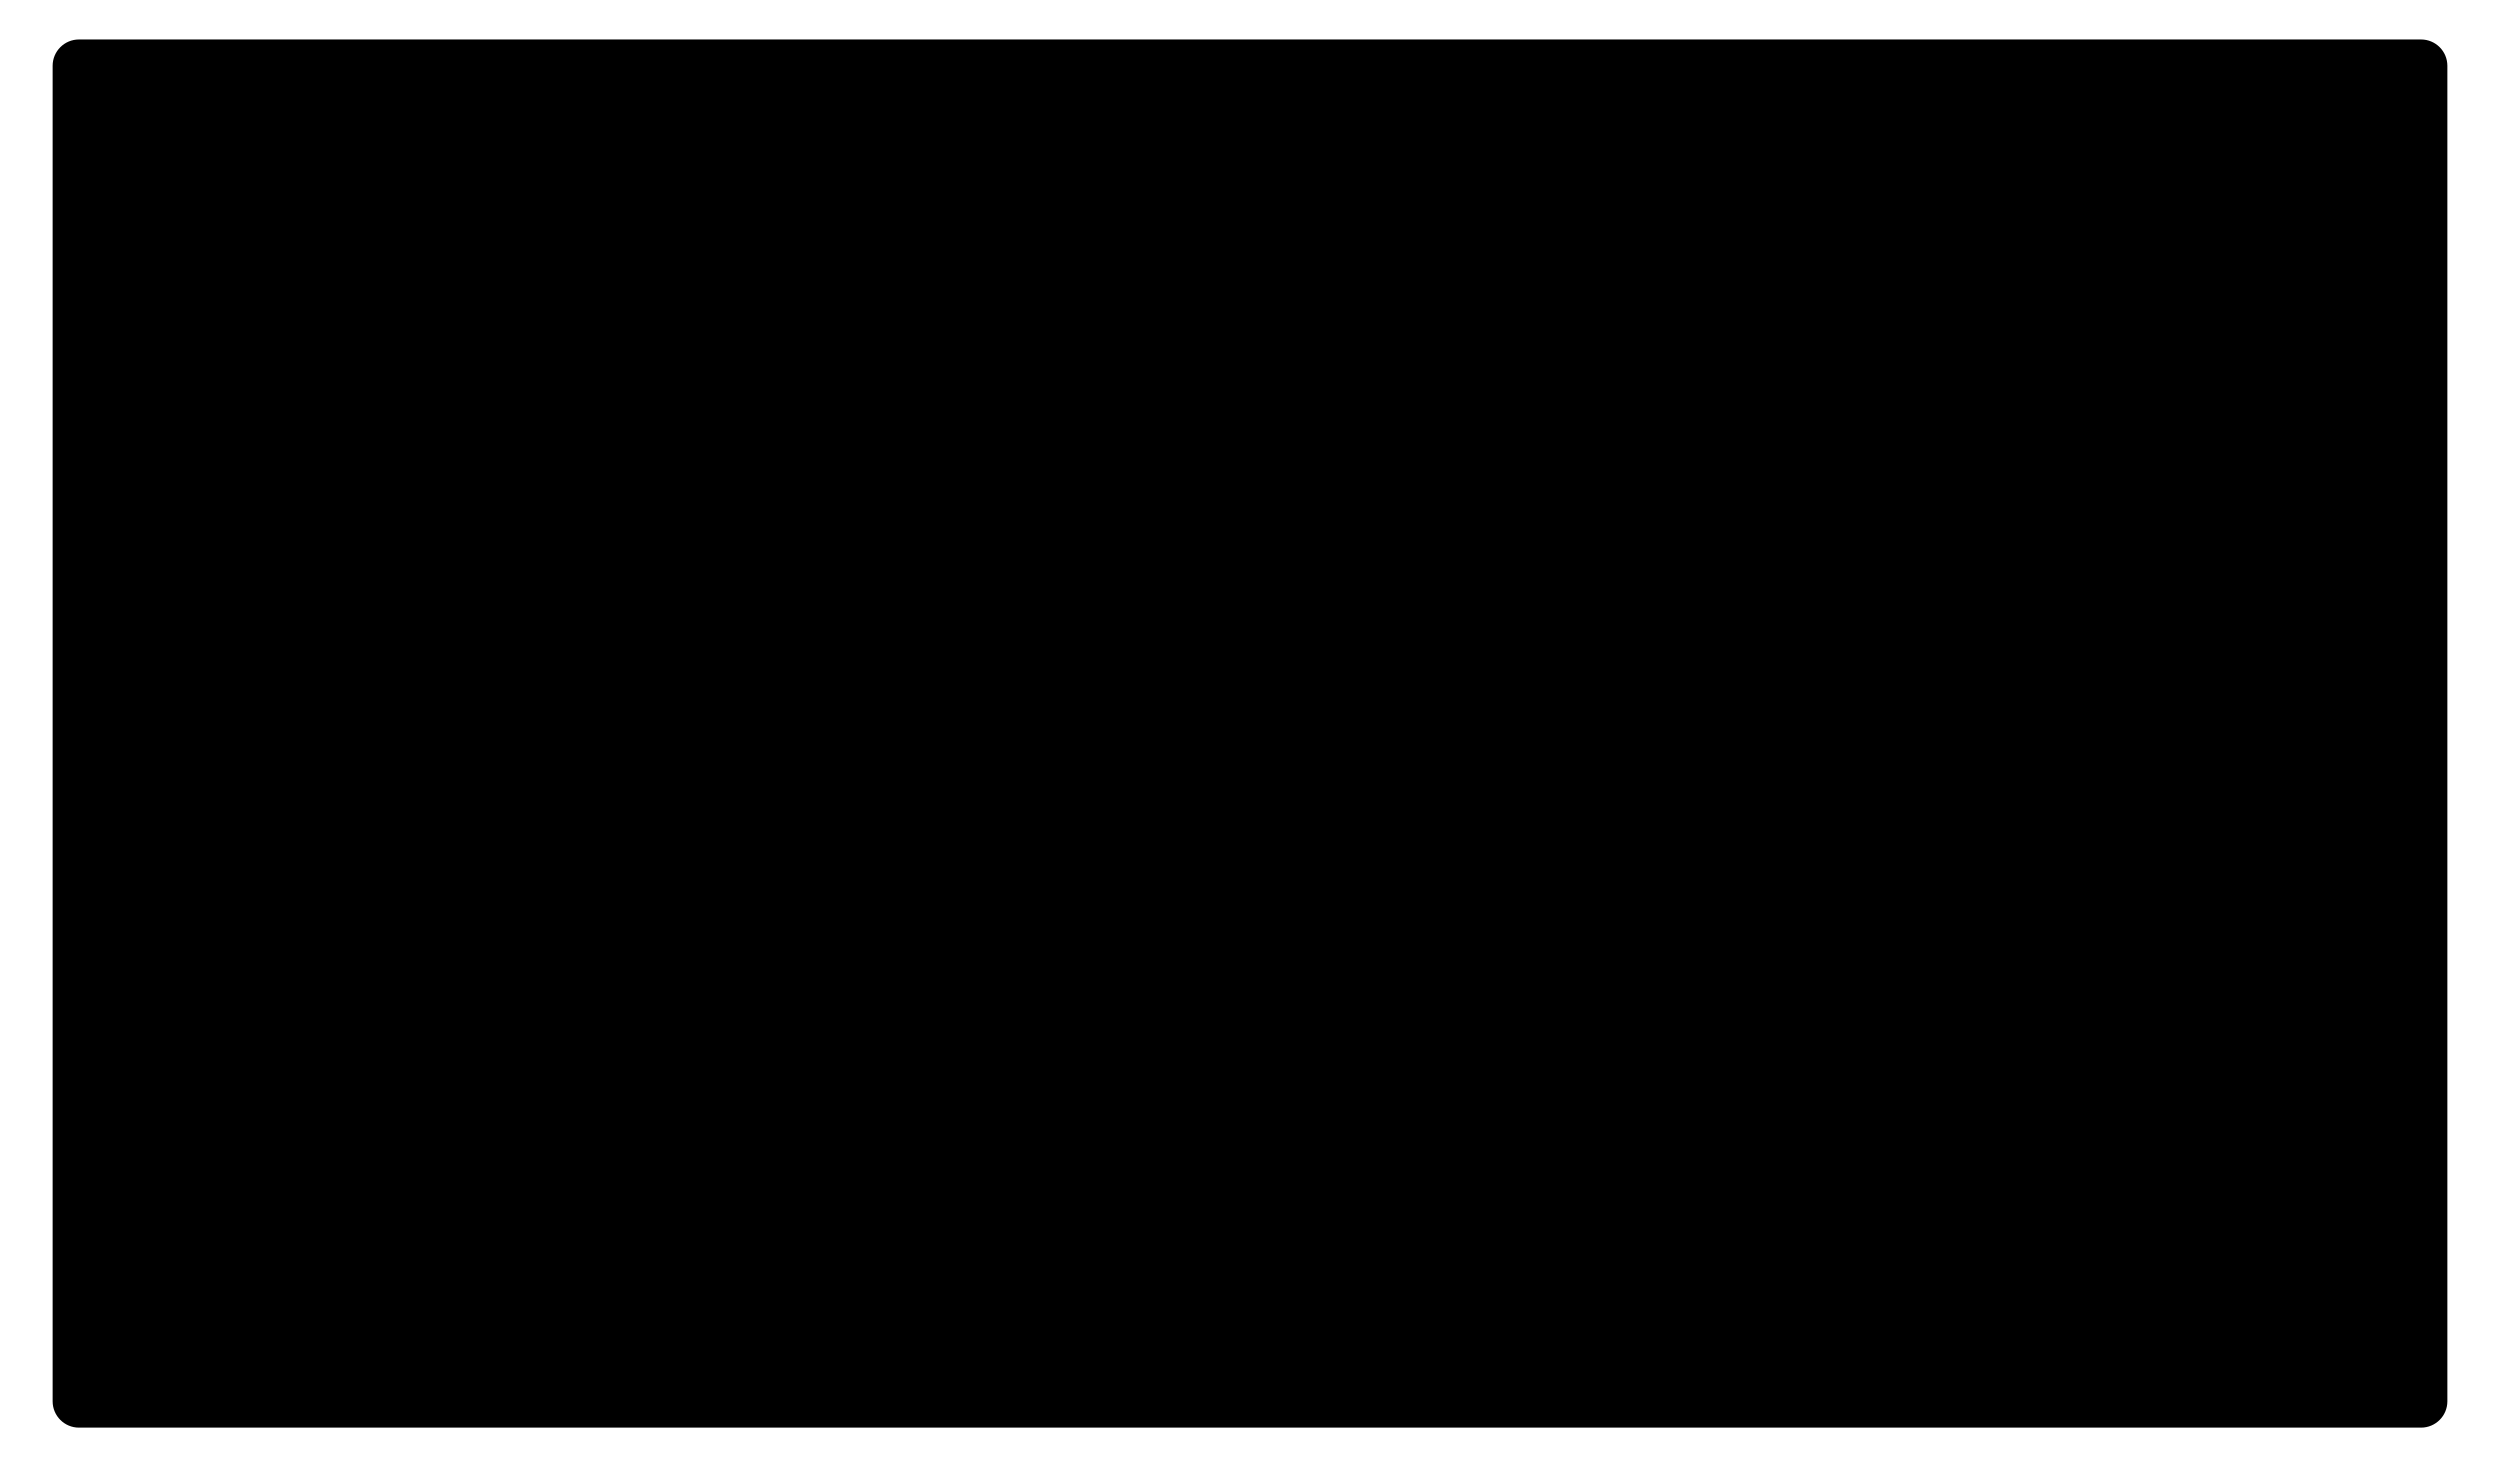
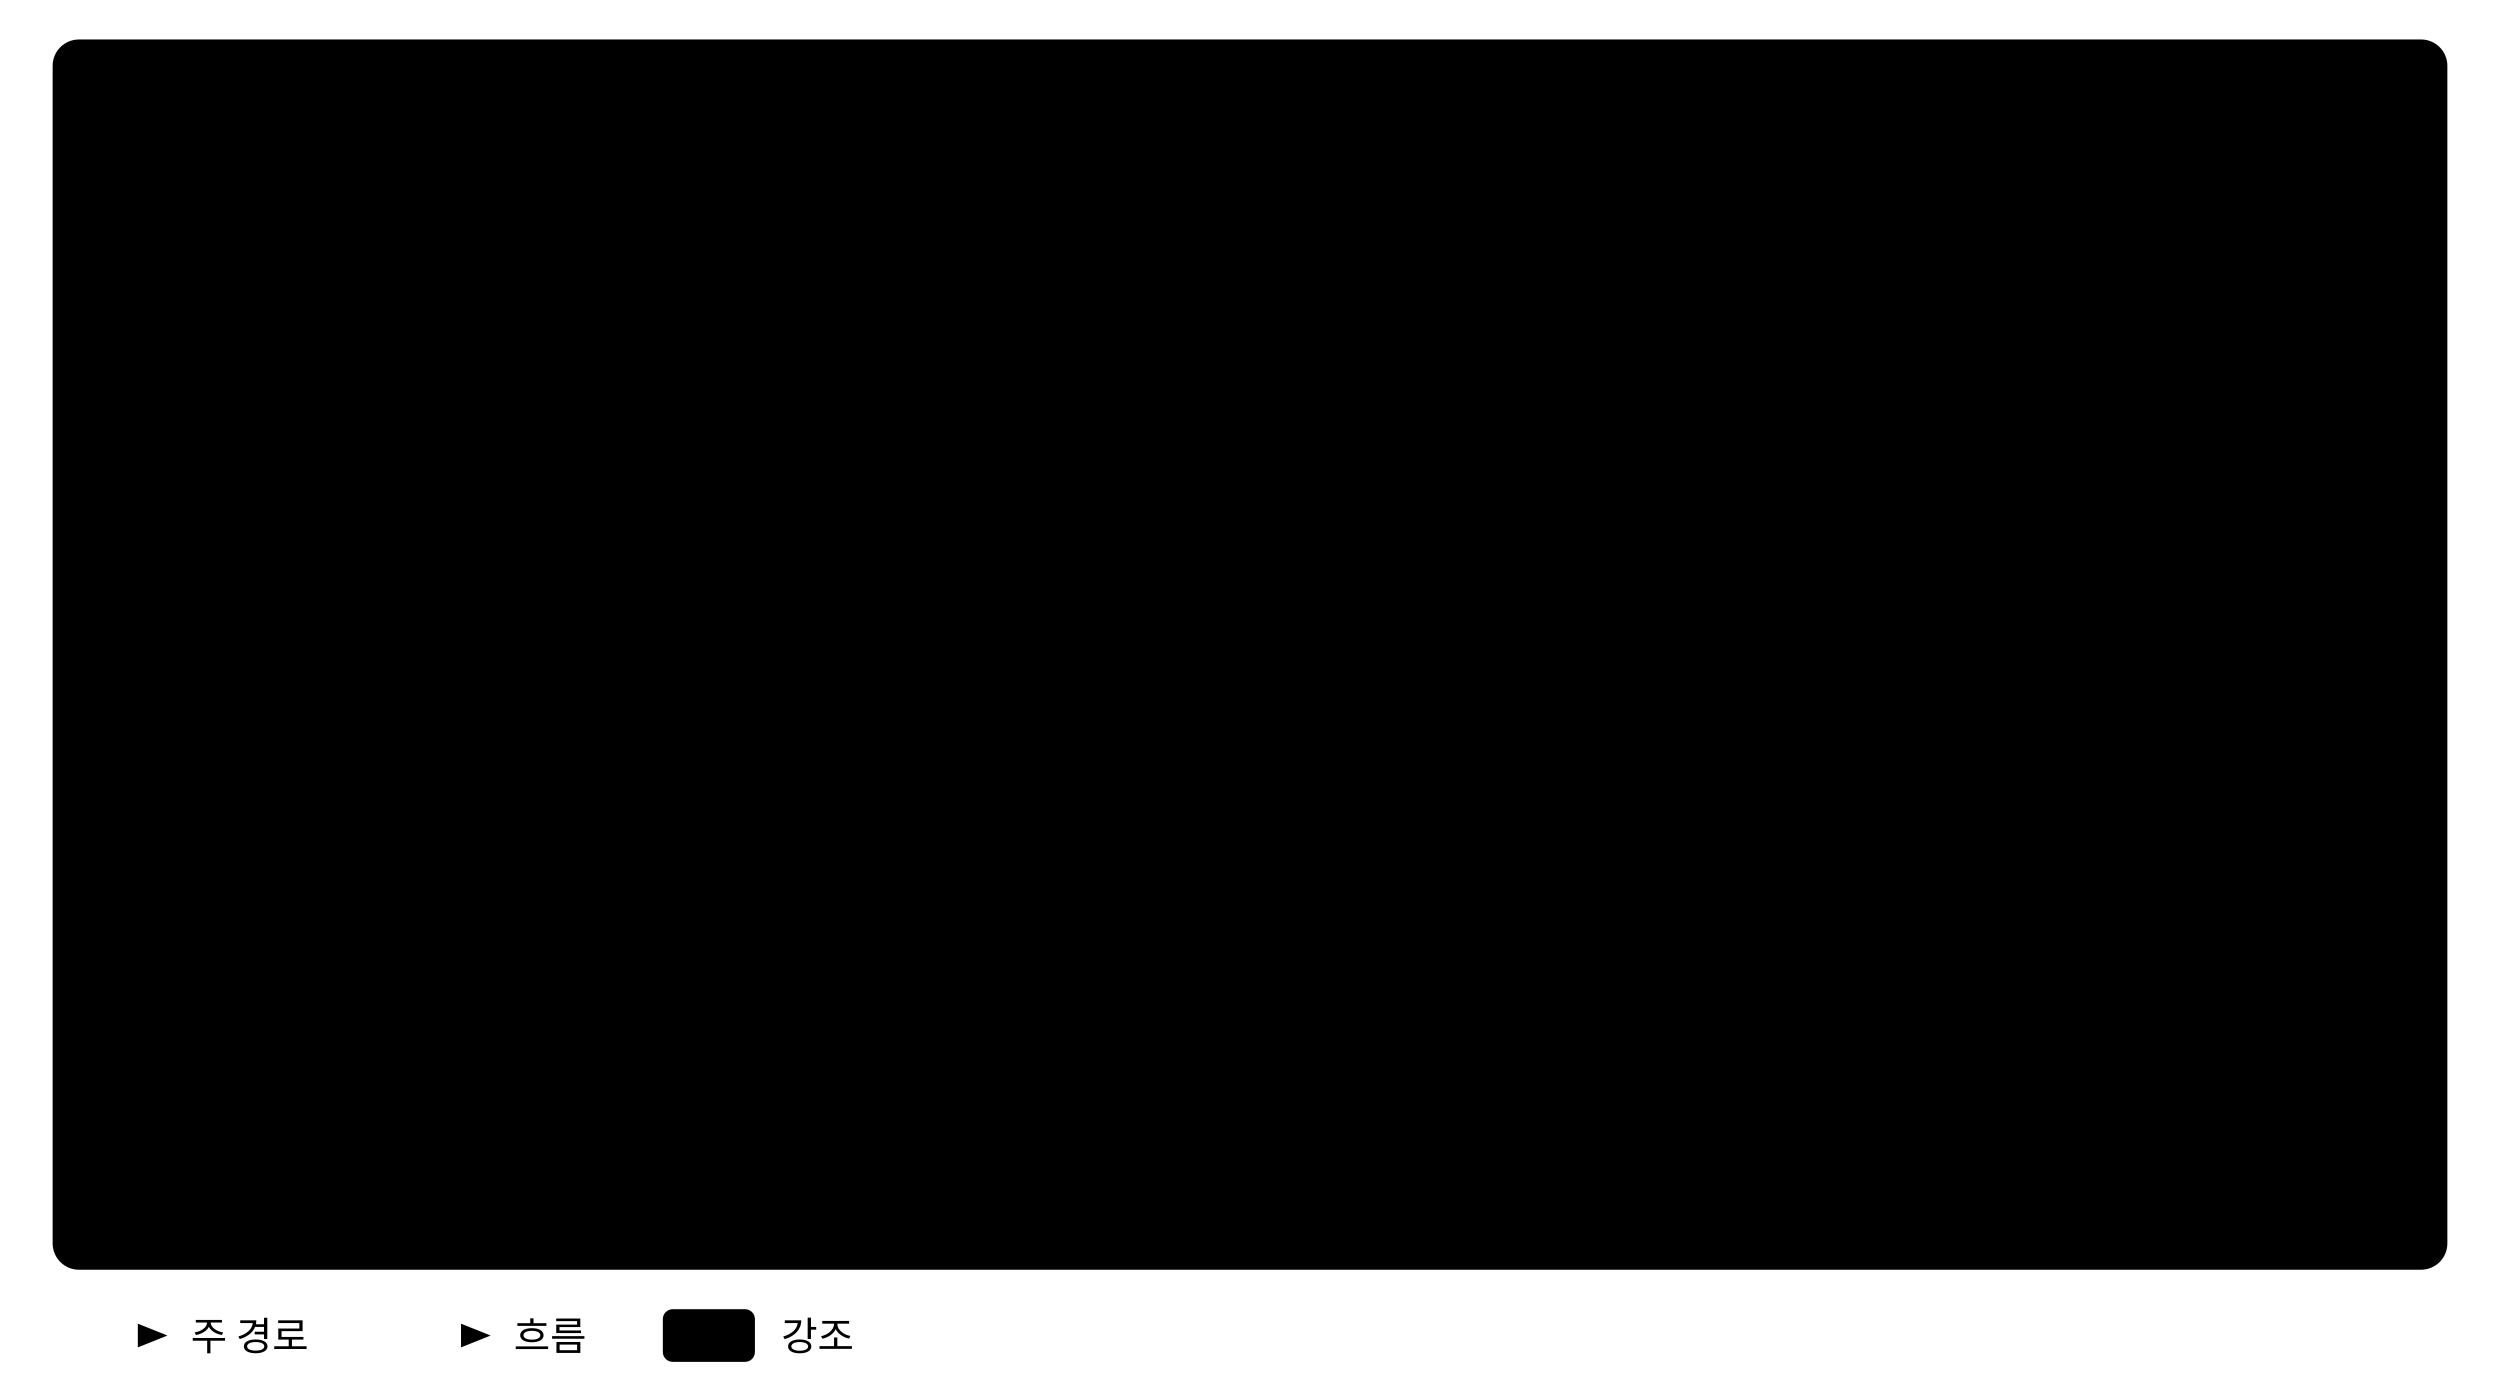
- <svg xmlns="http://www.w3.org/2000/svg" viewBox="0 0 760 446" class="pf-svg" role="img" aria-label="최상위 에이전트가 따로 갖는 것과 공유하는 것">
+ <svg xmlns="http://www.w3.org/2000/svg" viewBox="0 0 760 424" class="pf-svg" role="img" aria-label="최상위 에이전트가 따로 갖는 것과 공유하는 것">
  <defs>
-     <marker id="multi-agent-orchestration-h" viewBox="0 0 10 10" refX="9" refY="5" markerWidth="7" markerHeight="7" orient="auto-start-reverse">
+     <marker id="multi-agent-orchestration-h" viewBox="0 0 10 10" refX="9" refY="5" markerWidth="9" markerHeight="9" markerUnits="userSpaceOnUse" orient="auto-start-reverse">
      <path class="pf-head" d="M0,1 L10,5 L0,9 z" />
    </marker>
-     <marker id="multi-agent-orchestration-h-accent" viewBox="0 0 10 10" refX="9" refY="5" markerWidth="7" markerHeight="7" orient="auto-start-reverse">
+     <marker id="multi-agent-orchestration-h-accent" viewBox="0 0 10 10" refX="9" refY="5" markerWidth="9" markerHeight="9" markerUnits="userSpaceOnUse" orient="auto-start-reverse">
      <path class="pf-head pf-head--accent" d="M0,1 L10,5 L0,9 z" />
    </marker>
-     <marker id="multi-agent-orchestration-h-deny" viewBox="0 0 10 10" refX="9" refY="5" markerWidth="7" markerHeight="7" orient="auto-start-reverse">
+     <marker id="multi-agent-orchestration-h-deny" viewBox="0 0 10 10" refX="9" refY="5" markerWidth="9" markerHeight="9" markerUnits="userSpaceOnUse" orient="auto-start-reverse">
      <path class="pf-head pf-head--deny" d="M0,1 L10,5 L0,9 z" />
    </marker>
-     <marker id="multi-agent-orchestration-h-muted" viewBox="0 0 10 10" refX="9" refY="5" markerWidth="7" markerHeight="7" orient="auto-start-reverse">
+     <marker id="multi-agent-orchestration-h-muted" viewBox="0 0 10 10" refX="9" refY="5" markerWidth="9" markerHeight="9" markerUnits="userSpaceOnUse" orient="auto-start-reverse">
      <path class="pf-head pf-head--muted" d="M0,1 L10,5 L0,9 z" />
    </marker>
  </defs>
-   <rect class="pf-panel" x="16" y="12" width="728" height="422" rx="8" />
-   <rect class="pf-box pf-box--jarvis" x="26.0" y="34" width="196" height="50" rx="6" />
-   <text class="pf-t pf-t--jarvis" x="124.0" y="55.0" text-anchor="middle">J.A.R.V.I.S.</text>
-   <text class="pf-s" x="124.0" y="72.0" text-anchor="middle">id main, 팀 총괄</text>
-   <rect class="pf-box pf-box--karen" x="538.0" y="34" width="196" height="50" rx="6" />
-   <text class="pf-t pf-t--karen" x="636.0" y="55.0" text-anchor="middle">K.A.R.E.N.</text>
-   <text class="pf-s" x="636.0" y="72.0" text-anchor="middle">id karen, 정보 수집</text>
-   <path class="pf-edge pf-edge--accent" d="M222.0,51.0 L538.0,51.0" marker-end="url(#multi-agent-orchestration-h-accent)" />
-   <text class="pf-elabel pf-elabel--accent" x="380.0" y="40.0" text-anchor="middle">ask_agent</text>
-   <path class="pf-edge" d="M538.0,69.0 L222.0,69.0" marker-end="url(#multi-agent-orchestration-h)" />
-   <text class="pf-elabel" x="380.0" y="83.0" text-anchor="middle">되묻기, A → B → A 까지</text>
-   <rect class="pf-box" x="26.0" y="104" width="196" height="34" rx="6" />
-   <text class="pf-t" x="124.0" y="125.5" text-anchor="middle">세션</text>
-   <rect class="pf-box" x="538.0" y="104" width="196" height="34" rx="6" />
-   <text class="pf-t" x="636.0" y="125.5" text-anchor="middle">세션</text>
-   <rect class="pf-box" x="26.0" y="146" width="196" height="34" rx="6" />
-   <text class="pf-t" x="124.0" y="167.5" text-anchor="middle">일화 기억, 작업 패턴</text>
-   <rect class="pf-box" x="538.0" y="146" width="196" height="34" rx="6" />
-   <text class="pf-t" x="636.0" y="167.5" text-anchor="middle">일화 기억, 작업 패턴</text>
-   <rect class="pf-box" x="26.0" y="188" width="196" height="34" rx="6" />
-   <text class="pf-t" x="124.0" y="209.5" text-anchor="middle">목표, 약속(open loop)</text>
-   <rect class="pf-box" x="538.0" y="188" width="196" height="34" rx="6" />
-   <text class="pf-t" x="636.0" y="209.5" text-anchor="middle">목표, 약속(open loop)</text>
-   <rect class="pf-box" x="26.0" y="230" width="196" height="34" rx="6" />
-   <text class="pf-t" x="124.0" y="251.5" text-anchor="middle">승인 규칙 approvals/&lt;id&gt;.yaml</text>
-   <rect class="pf-box" x="538.0" y="230" width="196" height="34" rx="6" />
-   <text class="pf-t" x="636.0" y="251.5" text-anchor="middle">승인 규칙 approvals/&lt;id&gt;.yaml</text>
-   <rect class="pf-box" x="26.0" y="272" width="196" height="34" rx="6" />
-   <text class="pf-t" x="124.0" y="293.5" text-anchor="middle">경계 boundaries ask, never</text>
-   <rect class="pf-box" x="538.0" y="272" width="196" height="34" rx="6" />
-   <text class="pf-t" x="636.0" y="293.5" text-anchor="middle">경계 boundaries ask, never</text>
-   <rect class="pf-box" x="26.0" y="314" width="196" height="34" rx="6" />
-   <text class="pf-t" x="124.0" y="335.5" text-anchor="middle">모델, 도구, proactive 여부</text>
-   <rect class="pf-box" x="538.0" y="314" width="196" height="34" rx="6" />
-   <text class="pf-t" x="636.0" y="335.5" text-anchor="middle">모델, 도구, proactive 여부</text>
-   <rect class="pf-box" x="26.0" y="356" width="196" height="34" rx="6" />
-   <text class="pf-t" x="124.0" y="377.5" text-anchor="middle">메인 색</text>
-   <rect class="pf-box" x="538.0" y="356" width="196" height="34" rx="6" />
-   <text class="pf-t" x="636.0" y="377.5" text-anchor="middle">메인 색</text>
-   <text class="pf-elabel" x="124" y="98" text-anchor="middle">따로 갖는 것</text>
-   <text class="pf-elabel" x="636" y="98" text-anchor="middle">따로 갖는 것</text>
-   <text class="pf-elabel" x="380" y="140" text-anchor="middle">함께 쓰는 것</text>
-   <rect class="pf-box pf-box--accent" x="276.0" y="148" width="208" height="38" rx="6" />
-   <text class="pf-t pf-t--accent" x="380.0" y="171.5" text-anchor="middle">사용자 모델</text>
-   <rect class="pf-box pf-box--accent" x="276.0" y="198" width="208" height="38" rx="6" />
-   <text class="pf-t pf-t--accent" x="380.0" y="221.5" text-anchor="middle">사용자에 대한 사실 (semantic)</text>
-   <rect class="pf-box pf-box--accent" x="276.0" y="248" width="208" height="38" rx="6" />
-   <text class="pf-t pf-t--accent" x="380.0" y="271.5" text-anchor="middle">공용 승인 approvals.yaml</text>
-   <rect class="pf-box pf-box--accent" x="276.0" y="298" width="208" height="38" rx="6" />
-   <text class="pf-t pf-t--accent" x="380.0" y="321.5" text-anchor="middle">AGENDA (에이전트 라벨)</text>
-   <text class="pf-note" x="380" y="410" text-anchor="middle">받는 쪽은 에이전트 쌍마다 세션 하나 (peer-main-karen) 에서 답한다</text>
-   <text class="pf-note" x="380" y="426" text-anchor="middle">받은 일을 그 일을 보낸 에이전트에게 되돌리는 요청은 거절한다</text>
+   <rect class="pf-panel" x="16" y="12" width="728" height="374" rx="8" />
+   <rect class="pf-box pf-box--jarvis" x="26.0" y="34.0" width="220" height="58" rx="6" />
+   <text class="pf-t pf-t--jarvis" x="136.0" y="60.0" text-anchor="middle">J.A.R.V.I.S.</text>
+   <text class="pf-s" x="136.0" y="78.0" text-anchor="middle">id main, 팀 총괄</text>
+   <rect class="pf-box pf-box--karen" x="514.0" y="34.0" width="220" height="58" rx="6" />
+   <text class="pf-t pf-t--karen" x="624.0" y="60.0" text-anchor="middle">K.A.R.E.N.</text>
+   <text class="pf-s" x="624.0" y="78.0" text-anchor="middle">id karen, 정보 수집</text>
+   <path class="pf-edge pf-edge--accent" d="M246.0,54.0 L514.0,54.0" marker-end="url(#multi-agent-orchestration-h-accent)" />
+   <text class="pf-elabel pf-elabel--accent" x="380.0" y="42.0" text-anchor="middle">ask_agent</text>
+   <path class="pf-edge" d="M514.0,74.0 L246.0,74.0" marker-end="url(#multi-agent-orchestration-h)" />
+   <text class="pf-elabel" x="380.0" y="93.0" text-anchor="middle">되묻기, A → B → A 까지</text>
+   <rect class="pf-box" x="26" y="124" width="220" height="192" rx="6" />
+   <text class="pf-t" x="136.0" y="148.0" text-anchor="middle">따로 갖는 것</text>
+   <text class="pf-s" x="136.0" y="169.0" text-anchor="middle">세션</text>
+   <text class="pf-s" x="136.0" y="191.0" text-anchor="middle">일화 기억, 작업 패턴</text>
+   <text class="pf-s" x="136.0" y="213.0" text-anchor="middle">목표, 약속(open loop)</text>
+   <text class="pf-s" x="136.0" y="235.0" text-anchor="middle">승인 규칙 approvals/&lt;id&gt;.yaml</text>
+   <text class="pf-s" x="136.0" y="257.0" text-anchor="middle">경계 boundaries ask, never</text>
+   <text class="pf-s" x="136.0" y="279.0" text-anchor="middle">모델, 도구, proactive 여부</text>
+   <text class="pf-s" x="136.0" y="301.0" text-anchor="middle">메인 색</text>
+   <rect class="pf-box" x="514" y="124" width="220" height="192" rx="6" />
+   <text class="pf-t" x="624.0" y="148.0" text-anchor="middle">따로 갖는 것</text>
+   <text class="pf-s" x="624.0" y="169.0" text-anchor="middle">세션</text>
+   <text class="pf-s" x="624.0" y="191.0" text-anchor="middle">일화 기억, 작업 패턴</text>
+   <text class="pf-s" x="624.0" y="213.0" text-anchor="middle">목표, 약속(open loop)</text>
+   <text class="pf-s" x="624.0" y="235.0" text-anchor="middle">승인 규칙 approvals/&lt;id&gt;.yaml</text>
+   <text class="pf-s" x="624.0" y="257.0" text-anchor="middle">경계 boundaries ask, never</text>
+   <text class="pf-s" x="624.0" y="279.0" text-anchor="middle">모델, 도구, proactive 여부</text>
+   <text class="pf-s" x="624.0" y="301.0" text-anchor="middle">메인 색</text>
+   <text class="pf-t" x="380.0" y="150.0" text-anchor="middle">함께 쓰는 것</text>
+   <rect class="pf-box pf-box--accent" x="267.0" y="162.0" width="226" height="34" rx="6" />
+   <text class="pf-t pf-t--accent" x="380.0" y="184.0" text-anchor="middle">사용자 모델</text>
+   <rect class="pf-box pf-box--accent" x="267.0" y="204.0" width="226" height="34" rx="6" />
+   <text class="pf-t pf-t--accent" x="380.0" y="226.0" text-anchor="middle">사용자에 대한 사실 (semantic)</text>
+   <rect class="pf-box pf-box--accent" x="267.0" y="246.0" width="226" height="34" rx="6" />
+   <text class="pf-t pf-t--accent" x="380.0" y="268.0" text-anchor="middle">공용 승인 approvals.yaml</text>
+   <rect class="pf-box pf-box--accent" x="267.0" y="288.0" width="226" height="34" rx="6" />
+   <text class="pf-t pf-t--accent" x="380.0" y="310.0" text-anchor="middle">AGENDA (에이전트 라벨)</text>
+   <text class="pf-note" x="380.0" y="354.0" text-anchor="middle">받는 쪽은 에이전트 쌍마다 세션 하나 (peer-main-karen) 에서 답한다</text>
+   <text class="pf-note" x="380.0" y="374.0" text-anchor="middle">받은 일을 그 일을 보낸 에이전트에게 되돌리는 요청은 거절한다</text>
+   <path class="pf-edge pf-edge--accent" d="M20.0,406 L50.0,406" marker-end="url(#multi-agent-orchestration-h-accent)" />
+   <text class="pf-legend" x="58.0" y="410.5" text-anchor="start">주 경로</text>
+   <path class="pf-edge" d="M118.25,406 L148.25,406" marker-end="url(#multi-agent-orchestration-h)" />
+   <text class="pf-legend" x="156.2" y="410.5" text-anchor="start">흐름</text>
+   <rect class="pf-box pf-box--accent" x="201.5" y="398" width="28" height="16" rx="3" />
+   <text class="pf-legend" x="237.5" y="410.5" text-anchor="start">강조</text>
</svg>
